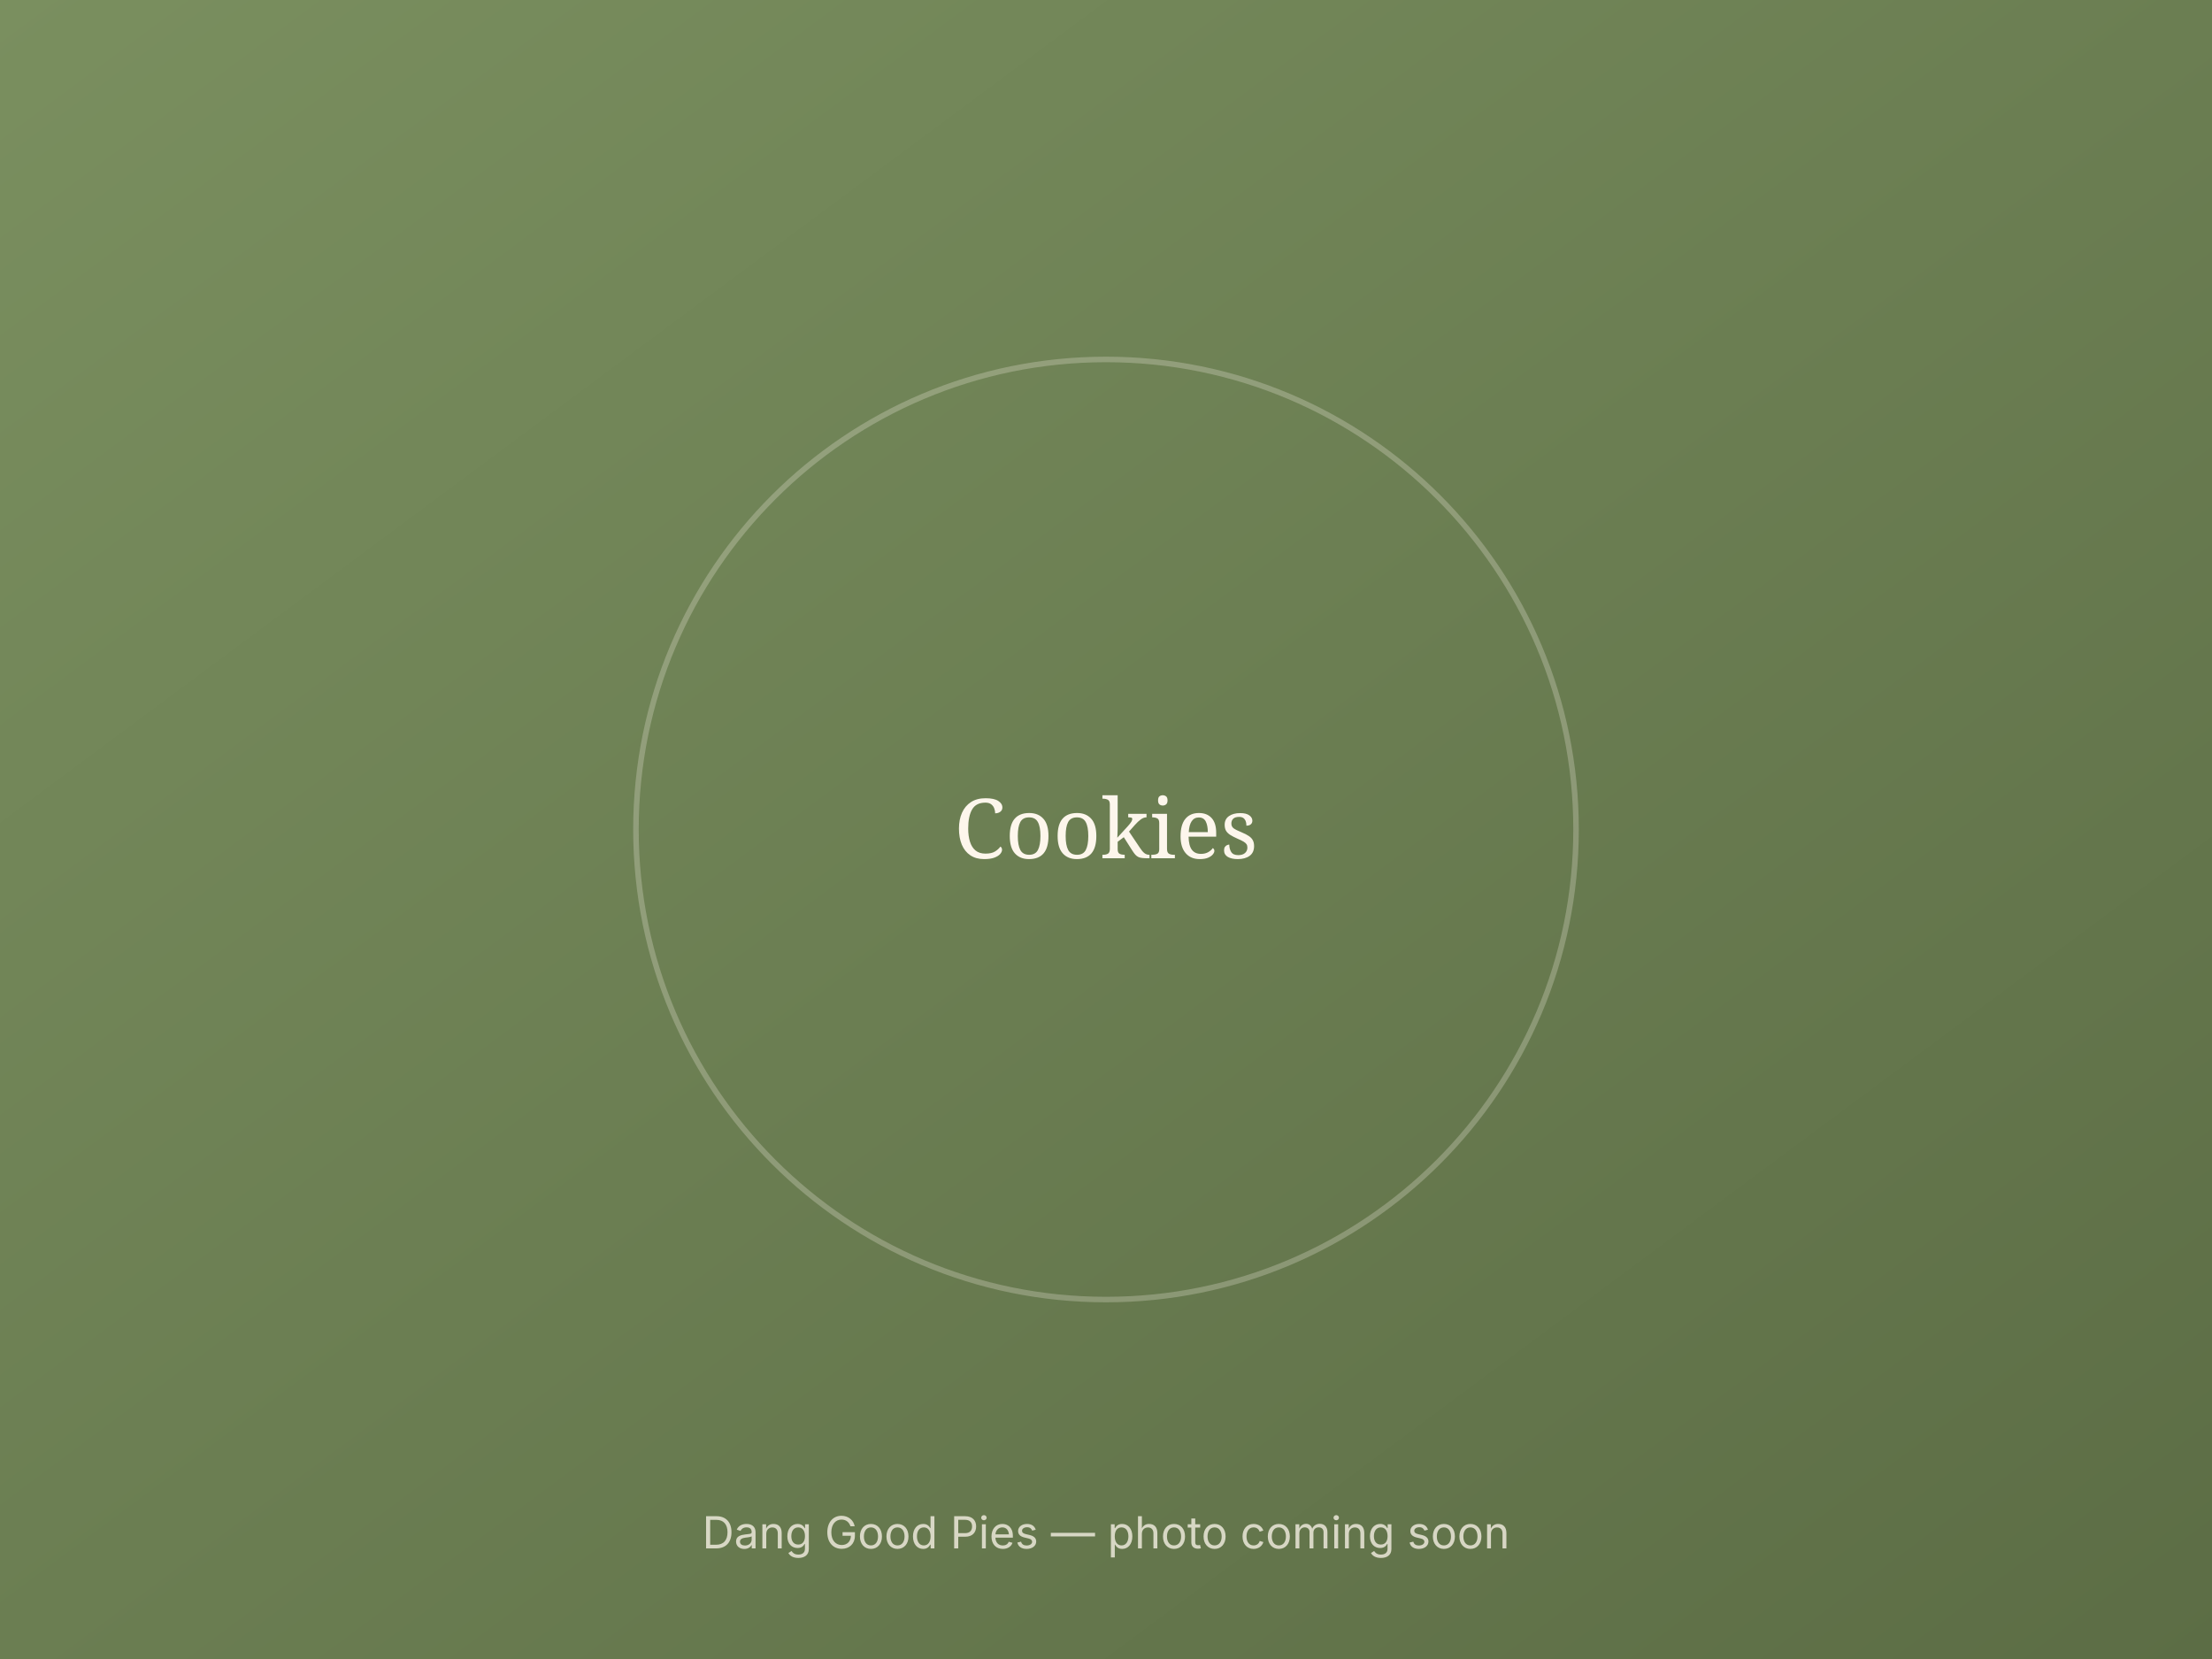
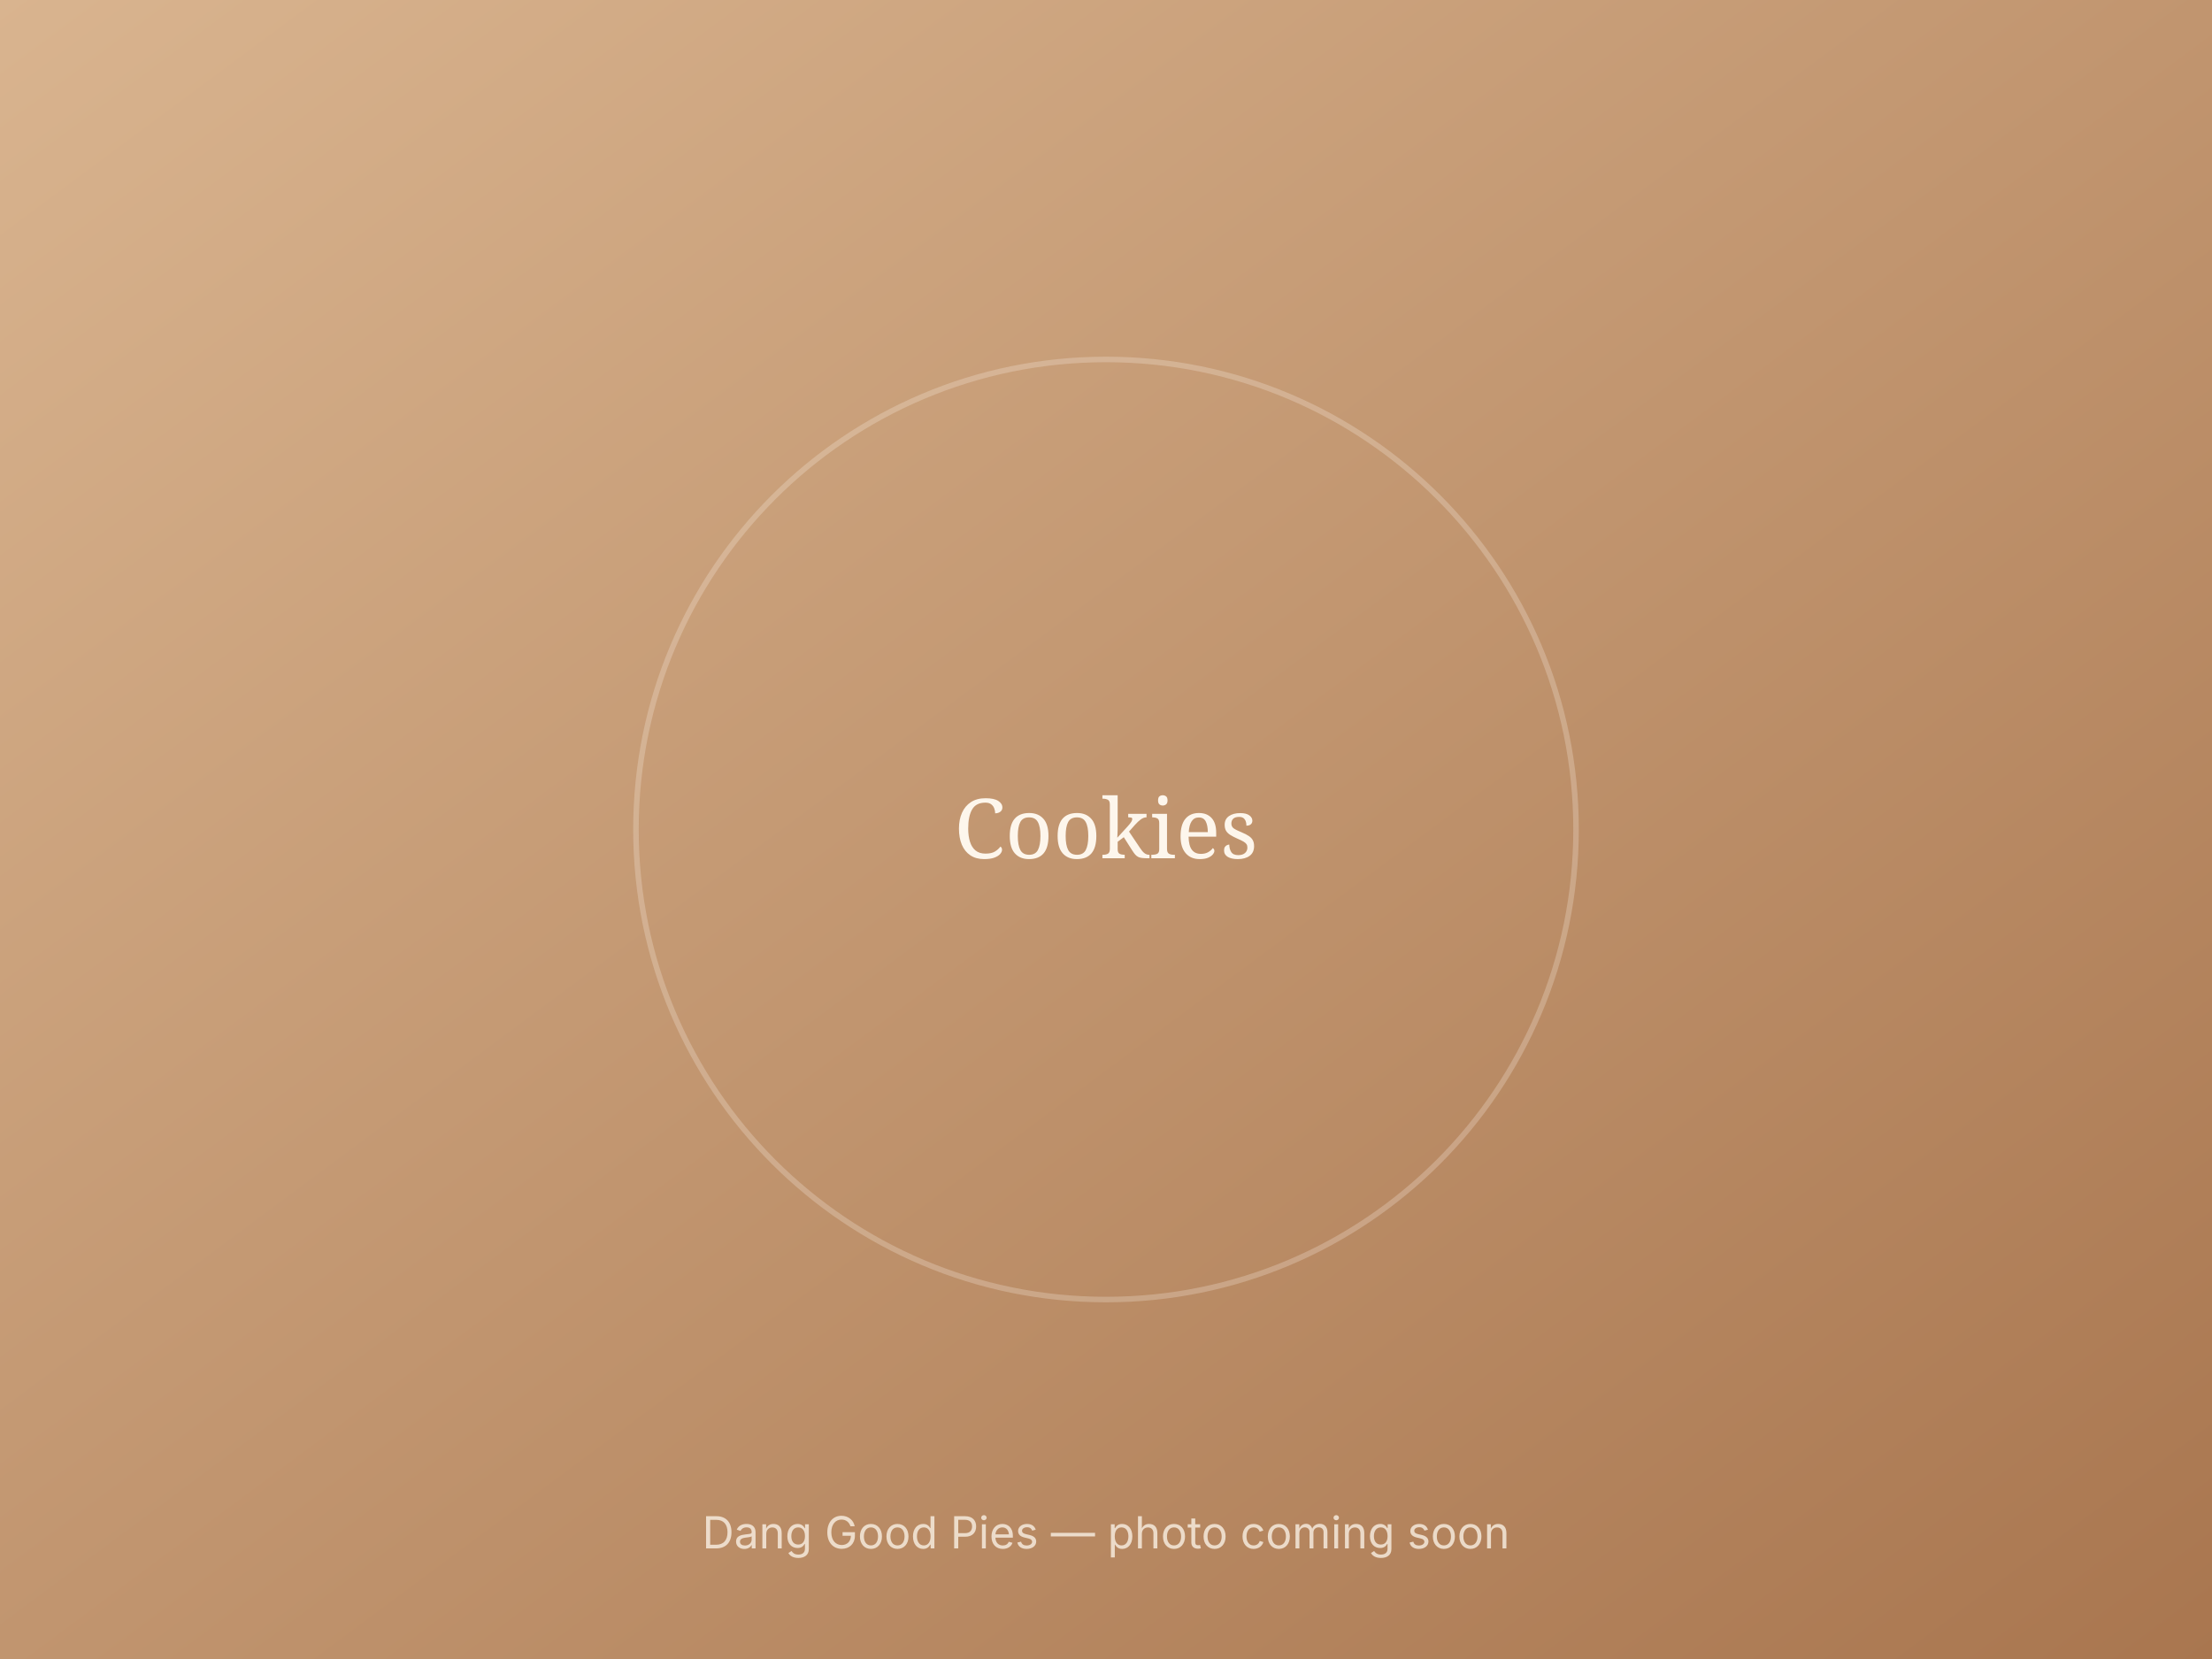
<svg xmlns="http://www.w3.org/2000/svg" width="800" height="600" viewBox="0 0 800 600">
  <defs>
    <linearGradient id="g" x1="0%" y1="0%" x2="100%" y2="100%">
-       <stop offset="0%" stop-color="#7a8f5f" />
-       <stop offset="100%" stop-color="#5c6d45" />
+       <stop offset="0%" stop-color="#d9b48f" />
+       <stop offset="100%" stop-color="#a9764f" />
    </linearGradient>
  </defs>
  <rect width="800" height="600" fill="url(#g)" />
  <circle cx="400" cy="300" r="170" fill="none" stroke="#fdf6ec" stroke-opacity="0.25" stroke-width="2" />
  <g>
    <text x="400" y="300" font-family="Georgia, serif" font-size="30" fill="#fdf6ec" text-anchor="middle" dominant-baseline="middle">Cookies</text>
  </g>
  <text x="400" y="560" font-family="-apple-system, sans-serif" font-size="16" fill="#fdf6ec" fill-opacity="0.75" text-anchor="middle">Dang Good Pies — photo coming soon</text>
</svg>
